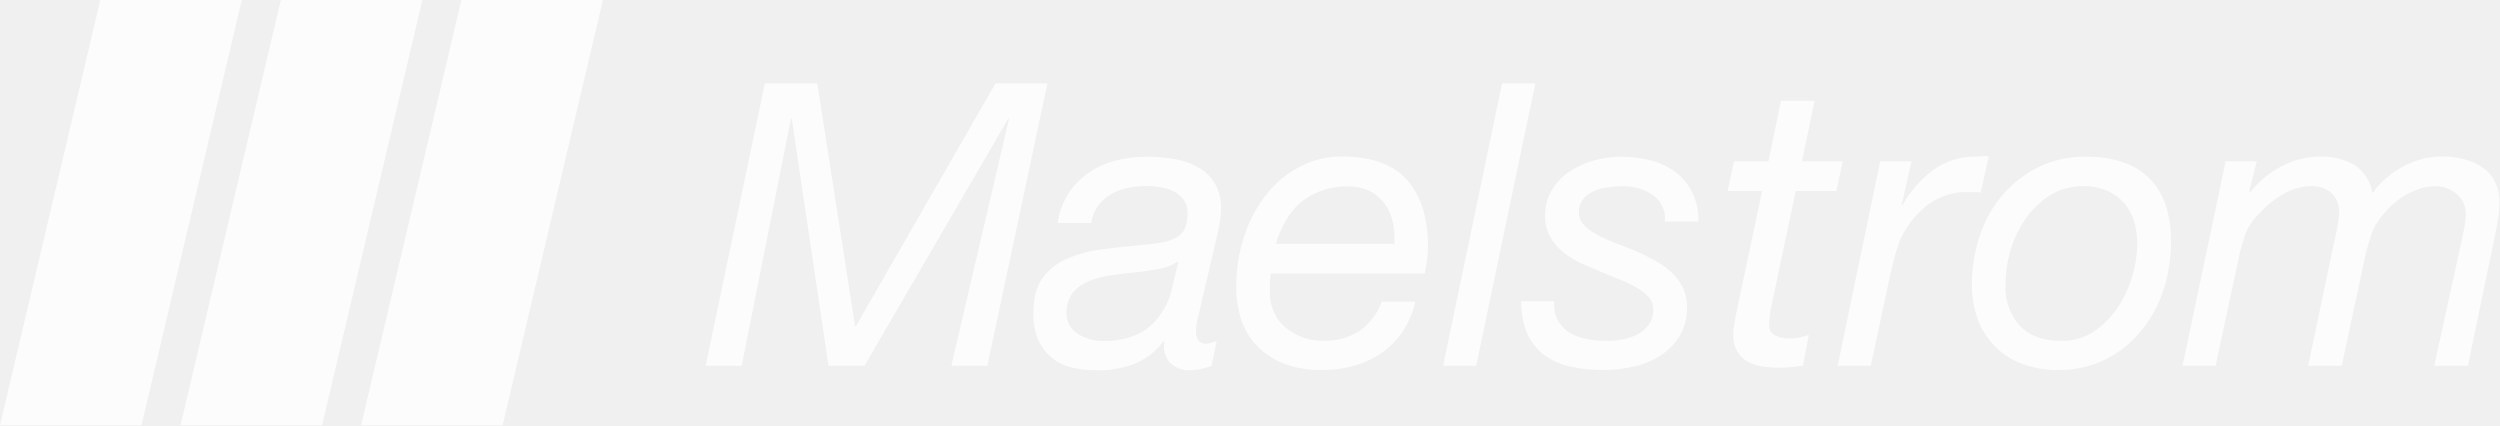
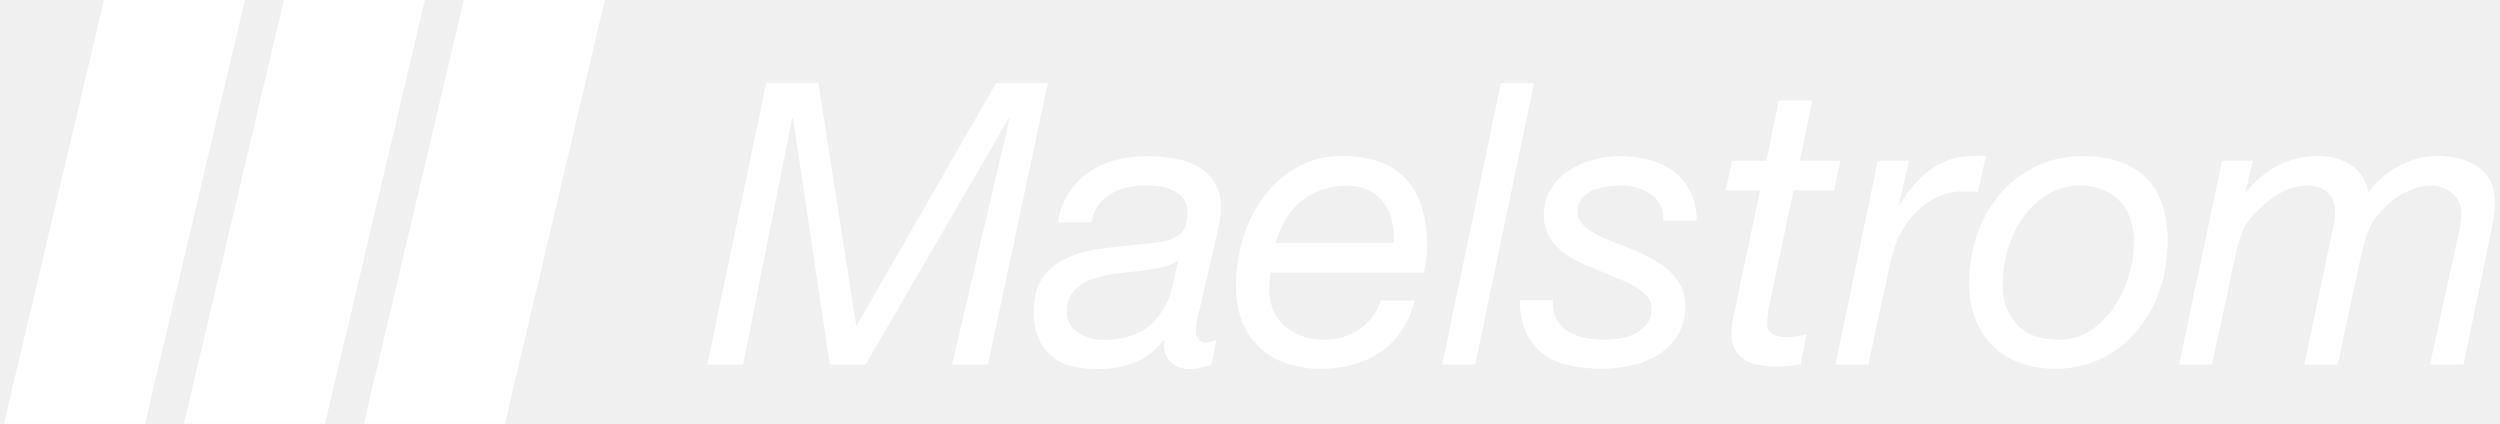
- <svg xmlns="http://www.w3.org/2000/svg" width="294" height="50" viewBox="0 0 294 50" fill="none">
-   <path d="M96.111 9.811L100.556 38.361H100.65L117.067 9.811H123.178L116.111 43.011H111.878L118.667 13.95H118.572L101.667 43.011H97.433L93.111 13.95H93.017L87.222 43.011H82.989L89.944 9.811H96.111Z" fill="#FFFFFFCC" />
-   <path d="M125.634 22.778C126.253 21.822 127.051 20.994 127.984 20.339C128.944 19.675 130.014 19.186 131.145 18.895C132.346 18.582 133.582 18.427 134.823 18.433C135.94 18.427 137.055 18.52 138.156 18.711C139.132 18.87 140.073 19.201 140.934 19.689C141.729 20.138 142.395 20.785 142.867 21.567C143.377 22.482 143.627 23.52 143.589 24.567C143.581 25.314 143.496 26.059 143.334 26.789C143.161 27.578 143 28.3 142.845 28.95L141.306 35.506C141.217 36.006 141.084 36.561 140.911 37.172C140.749 37.747 140.663 38.341 140.656 38.939C140.612 39.354 140.73 39.769 140.984 40.1C141.093 40.21 141.224 40.296 141.368 40.353C141.513 40.409 141.668 40.435 141.823 40.428C142.037 40.422 142.249 40.383 142.45 40.311L143.078 40.1L142.473 43.028C142.086 43.176 141.689 43.293 141.284 43.378C140.88 43.478 140.466 43.532 140.05 43.539C139.601 43.572 139.15 43.51 138.726 43.358C138.302 43.206 137.915 42.966 137.589 42.656C137.3 42.322 137.091 41.927 136.978 41.501C136.865 41.074 136.852 40.627 136.939 40.195L136.845 40.1C136.031 41.194 134.96 42.072 133.728 42.656C132.169 43.306 130.488 43.607 128.8 43.539C127.836 43.548 126.874 43.432 125.939 43.195C125.089 42.985 124.298 42.583 123.628 42.018C122.958 41.454 122.428 40.742 122.078 39.939C121.675 38.943 121.485 37.874 121.523 36.8C121.523 35.033 121.9 33.65 122.634 32.661C123.392 31.661 124.4 30.877 125.556 30.389C126.797 29.86 128.106 29.508 129.445 29.345C130.871 29.156 132.25 29 133.584 28.878C134.639 28.784 135.545 28.683 136.306 28.572C136.96 28.49 137.595 28.302 138.189 28.017C138.669 27.796 139.06 27.42 139.3 26.95C139.561 26.348 139.68 25.694 139.65 25.039C139.677 24.476 139.513 23.919 139.184 23.461C138.877 23.056 138.479 22.729 138.023 22.506C137.532 22.265 137.007 22.101 136.467 22.017C135.916 21.928 135.359 21.881 134.8 21.878C134.053 21.877 133.309 21.955 132.578 22.111C131.881 22.255 131.212 22.514 130.6 22.878C130.02 23.226 129.515 23.685 129.111 24.228C128.693 24.821 128.426 25.508 128.334 26.228H124.384C124.541 25 124.968 23.822 125.634 22.778ZM126.745 39.261C127.642 39.826 128.685 40.117 129.745 40.1C132.878 40.1 135.126 39.046 136.489 36.939C137.129 36.066 137.579 35.069 137.811 34.011C138.045 32.956 138.3 31.867 138.584 30.756H138.489C137.853 31.189 137.131 31.48 136.373 31.611C135.472 31.79 134.564 31.924 133.65 32.011C132.689 32.1 131.723 32.217 130.745 32.356C129.845 32.476 128.963 32.703 128.117 33.033C127.385 33.315 126.731 33.768 126.211 34.356C125.678 35.038 125.399 35.885 125.423 36.75C125.4 37.247 125.512 37.74 125.746 38.179C125.979 38.617 126.326 38.986 126.75 39.245L126.745 39.261Z" fill="#FFFFFFCC" />
-   <path d="M149.328 34.272C149.314 35.129 149.488 35.979 149.839 36.761C150.161 37.463 150.637 38.082 151.233 38.572C151.83 39.057 152.507 39.433 153.233 39.683C153.981 39.946 154.769 40.079 155.561 40.078C157.104 40.139 158.629 39.724 159.928 38.889C161.116 38.042 162.012 36.846 162.489 35.467H166.439C166.164 36.719 165.659 37.909 164.95 38.978C164.295 39.962 163.46 40.814 162.489 41.489C161.509 42.165 160.424 42.676 159.278 43C158.07 43.347 156.818 43.519 155.561 43.511C153.864 43.567 152.174 43.258 150.606 42.605C149.396 42.08 148.323 41.286 147.467 40.283C146.71 39.371 146.156 38.309 145.839 37.167C145.539 36.1 145.384 34.997 145.378 33.889C145.353 31.747 145.691 29.617 146.378 27.589C146.973 25.805 147.886 24.143 149.072 22.683C150.151 21.359 151.5 20.28 153.028 19.517C154.492 18.783 156.107 18.402 157.745 18.405C161.278 18.405 163.859 19.331 165.489 21.183C167.119 23.035 167.932 25.654 167.928 29.039C167.931 29.631 167.885 30.221 167.789 30.805C167.696 31.365 167.619 31.815 167.556 32.156H149.445C149.357 32.858 149.318 33.565 149.328 34.272ZM163.811 26.2C163.657 25.416 163.341 24.672 162.883 24.017C162.422 23.372 161.815 22.847 161.111 22.483C160.254 22.08 159.313 21.889 158.367 21.928C157.309 21.916 156.259 22.104 155.272 22.483C154.39 22.802 153.573 23.278 152.861 23.889C152.177 24.513 151.598 25.242 151.145 26.05C150.676 26.881 150.304 27.763 150.033 28.678H163.983C164.042 27.848 163.984 27.014 163.811 26.2Z" fill="#FFFFFFCC" />
-   <path d="M180.556 9.811L173.6 43.011H169.711L176.639 9.811H180.556Z" fill="#FFFFFFCC" />
-   <path d="M194.389 22.95C193.335 22.232 192.081 21.865 190.806 21.9C190.2 21.903 189.594 21.95 188.995 22.039C188.418 22.117 187.856 22.282 187.328 22.528C186.869 22.746 186.464 23.065 186.145 23.461C185.818 23.895 185.654 24.43 185.678 24.972C185.672 25.505 185.871 26.02 186.234 26.411C186.647 26.86 187.133 27.236 187.673 27.522C188.33 27.89 189.013 28.209 189.717 28.478C190.478 28.772 191.245 29.072 192.023 29.383C192.8 29.694 193.611 30.094 194.367 30.494C195.093 30.873 195.773 31.334 196.395 31.867C196.98 32.379 197.467 32.992 197.834 33.678C198.218 34.434 198.409 35.274 198.389 36.122C198.425 37.322 198.118 38.507 197.506 39.539C196.932 40.47 196.153 41.256 195.228 41.839C194.264 42.444 193.202 42.876 192.089 43.117C190.938 43.38 189.76 43.513 188.578 43.511C187.282 43.523 185.989 43.391 184.723 43.117C183.625 42.894 182.585 42.448 181.667 41.806C180.795 41.159 180.099 40.303 179.645 39.317C179.111 38.092 178.857 36.763 178.9 35.428H182.789C182.706 36.192 182.845 36.963 183.189 37.65C183.502 38.24 183.966 38.737 184.534 39.089C185.149 39.461 185.827 39.721 186.534 39.855C187.322 40.014 188.124 40.092 188.928 40.089C189.584 40.089 190.239 40.027 190.884 39.906C191.502 39.791 192.098 39.579 192.65 39.278C193.158 38.999 193.595 38.607 193.928 38.133C194.268 37.627 194.439 37.026 194.417 36.417C194.427 35.861 194.229 35.322 193.861 34.906C193.443 34.46 192.955 34.085 192.417 33.794C191.769 33.423 191.093 33.103 190.395 32.839C189.634 32.544 188.867 32.228 188.095 31.883C187.323 31.539 186.506 31.233 185.745 30.861C185.011 30.508 184.324 30.064 183.7 29.539C183.107 29.042 182.616 28.435 182.256 27.75C181.88 27.016 181.69 26.202 181.7 25.378C181.681 24.334 181.946 23.305 182.467 22.4C182.972 21.538 183.663 20.8 184.489 20.239C185.377 19.636 186.356 19.18 187.389 18.889C188.454 18.58 189.558 18.425 190.667 18.428C191.779 18.425 192.887 18.558 193.967 18.822C195.011 19.063 195.997 19.505 196.873 20.122C197.739 20.74 198.449 21.553 198.945 22.494C199.5 23.595 199.772 24.818 199.734 26.05H195.784C195.851 25.456 195.757 24.854 195.511 24.309C195.266 23.764 194.878 23.294 194.389 22.95Z" fill="#FFFFFFCC" />
-   <path d="M216.706 18.972L215.961 22.461H211.172L208.195 36.594C208.167 36.872 208.133 37.15 208.106 37.389C208.071 37.65 208.055 37.914 208.056 38.178C208.031 38.439 208.087 38.702 208.216 38.93C208.345 39.158 208.541 39.342 208.778 39.456C209.299 39.698 209.87 39.818 210.445 39.806C210.835 39.807 211.224 39.768 211.606 39.689C211.982 39.61 212.353 39.508 212.717 39.383L212.022 43.011L210.628 43.178C210.161 43.222 209.695 43.244 209.233 43.244C208.532 43.247 207.832 43.193 207.139 43.083C206.539 42.991 205.962 42.786 205.439 42.478C204.961 42.184 204.562 41.778 204.278 41.294C203.963 40.708 203.812 40.048 203.839 39.383C203.838 39.058 203.86 38.733 203.906 38.411C203.956 38.1 204.006 37.761 204.067 37.389L207.222 22.461H203.172L203.917 18.972H207.967L209.445 11.855H213.4L211.911 18.972H216.706Z" fill="#FFFFFFCC" />
-   <path d="M224.795 18.972L223.633 24.133H223.728C224.617 22.537 225.828 21.143 227.283 20.039C228.785 18.938 230.611 18.367 232.472 18.417C232.705 18.418 232.937 18.401 233.167 18.367C233.401 18.337 233.639 18.354 233.867 18.417L232.933 22.644C232.734 22.609 232.531 22.594 232.328 22.6H231.772C231.278 22.6 230.872 22.6 230.561 22.6C230.168 22.63 229.779 22.701 229.4 22.811C228.339 23.076 227.348 23.567 226.495 24.25C225.625 24.946 224.874 25.779 224.272 26.717C223.72 27.557 223.3 28.477 223.028 29.444C222.724 30.485 222.476 31.456 222.283 32.355L220 43.011H216.111L221.111 18.972H224.795Z" fill="#FFFFFFCC" />
-   <path d="M232.778 27.856C233.347 26.09 234.246 24.448 235.428 23.017C236.592 21.624 238.034 20.488 239.661 19.683C241.418 18.823 243.355 18.392 245.311 18.428C248.567 18.428 251.046 19.272 252.75 20.961C254.454 22.65 255.306 25.122 255.306 28.378C255.316 30.298 255.025 32.209 254.444 34.039C253.878 35.805 252.987 37.45 251.817 38.889C250.674 40.295 249.247 41.442 247.628 42.256C245.879 43.117 243.949 43.548 242 43.511C240.559 43.536 239.126 43.287 237.778 42.778C236.587 42.333 235.506 41.636 234.61 40.733C233.714 39.831 233.025 38.745 232.589 37.55C232.116 36.262 231.881 34.9 231.894 33.528C231.882 31.602 232.18 29.687 232.778 27.856ZM237.494 38.272C238.606 39.48 240.25 40.084 242.428 40.084C243.789 40.113 245.127 39.725 246.261 38.972C247.362 38.226 248.306 37.271 249.039 36.161C249.801 35.024 250.382 33.776 250.761 32.461C251.133 31.24 251.329 29.971 251.344 28.695C251.347 27.798 251.221 26.906 250.972 26.045C250.744 25.253 250.35 24.518 249.817 23.889C249.27 23.271 248.595 22.78 247.839 22.45C246.951 22.064 245.99 21.875 245.022 21.895C243.61 21.863 242.221 22.25 241.028 23.006C239.887 23.741 238.906 24.699 238.144 25.822C237.362 26.965 236.773 28.228 236.4 29.561C236.036 30.826 235.849 32.134 235.844 33.45C235.748 35.21 236.338 36.938 237.489 38.272H237.494Z" fill="#FFFFFFCC" />
-   <path d="M265.395 18.972L264.506 22.55L264.6 22.645C265.599 21.362 266.86 20.309 268.3 19.556C269.74 18.796 271.345 18.404 272.972 18.417C274.333 18.38 275.678 18.716 276.861 19.389C277.432 19.763 277.918 20.253 278.287 20.827C278.655 21.402 278.898 22.047 279 22.722C279.942 21.41 281.176 20.335 282.606 19.583C284.025 18.808 285.616 18.401 287.234 18.4C288.063 18.399 288.89 18.5 289.695 18.7C290.463 18.884 291.193 19.198 291.856 19.628C292.49 20.049 293.009 20.622 293.367 21.294C293.76 22.072 293.951 22.935 293.922 23.806C293.913 24.618 293.835 25.428 293.689 26.228C293.534 27.128 293.378 27.895 293.222 28.6L290.222 43.011H286.272L289.606 27.761C289.7 27.389 289.784 26.945 289.861 26.433C289.932 26.011 289.971 25.584 289.978 25.156C289.987 24.715 289.898 24.278 289.718 23.877C289.537 23.475 289.269 23.119 288.934 22.833C288.207 22.201 287.268 21.867 286.306 21.9C285.739 21.907 285.177 22.001 284.639 22.178C284.061 22.364 283.503 22.606 282.972 22.9C282.443 23.198 281.946 23.55 281.489 23.95C281.044 24.326 280.638 24.747 280.278 25.206C279.628 25.914 279.138 26.753 278.839 27.667C278.519 28.628 278.253 29.608 278.045 30.6L275.389 43.011H271.439L274.322 29.294C274.539 28.367 274.717 27.5 274.878 26.689C274.985 26.152 275.056 25.608 275.089 25.061C275.113 24.636 275.049 24.21 274.901 23.81C274.753 23.41 274.524 23.046 274.228 22.739C273.889 22.442 273.494 22.215 273.067 22.071C272.64 21.927 272.189 21.869 271.739 21.9C270.597 21.916 269.48 22.238 268.506 22.833C267.495 23.404 266.585 24.136 265.811 25C265.063 25.675 264.475 26.508 264.089 27.439C263.735 28.417 263.455 29.419 263.25 30.439L260.556 43.011H256.667L261.734 18.972H265.395Z" fill="#FFFFFFCC" />
-   <path d="M11.794 0L0 50H16.644L28.433 0H11.794Z" fill="#FFFFFFCC" />
-   <path d="M33.028 0L21.233 50H37.878L49.672 0H33.028Z" fill="#FFFFFFCC" />
-   <path d="M54.261 0L42.467 50H59.111L70.906 0H54.261Z" fill="#FFFFFFCC" />
+ <svg xmlns="http://www.w3.org/2000/svg" width="236" height="40" viewBox="0 0 236 40" fill="none">
+   <g clip-path="url(#clip0_2588_949)">
+     <path d="M77.264 7.849L80.819 30.689H80.895L94.028 7.849H98.917L93.264 34.409H89.877L95.308 11.16H95.233L81.708 34.409H78.321L74.864 11.16H74.788L70.153 34.409H66.766L72.33 7.849H77.264Z" fill="white" />
+     <path d="M100.882 18.222C101.377 17.457 102.016 16.795 102.762 16.271C103.53 15.74 104.386 15.349 105.291 15.116C106.251 14.866 107.24 14.742 108.233 14.747C109.126 14.742 110.019 14.816 110.899 14.969C111.681 15.096 112.433 15.361 113.122 15.751C113.758 16.111 114.291 16.628 114.668 17.253C115.076 17.986 115.276 18.816 115.246 19.654C115.24 20.252 115.171 20.847 115.042 21.431C114.904 22.062 114.775 22.64 114.651 23.16L113.419 28.405C113.348 28.805 113.242 29.249 113.104 29.738C112.974 30.198 112.905 30.673 112.899 31.151C112.865 31.483 112.958 31.816 113.162 32.08C113.249 32.168 113.354 32.237 113.469 32.282C113.585 32.328 113.709 32.348 113.833 32.342C114.004 32.338 114.174 32.306 114.335 32.249L114.837 32.08L114.353 34.422C114.044 34.541 113.726 34.634 113.402 34.702C113.079 34.782 112.748 34.825 112.415 34.831C112.056 34.857 111.695 34.808 111.356 34.686C111.017 34.565 110.707 34.373 110.446 34.125C110.215 33.858 110.047 33.542 109.957 33.201C109.867 32.859 109.856 32.502 109.926 32.156L109.851 32.08C109.199 32.955 108.343 33.657 107.357 34.125C106.11 34.645 104.765 34.886 103.415 34.831C102.643 34.839 101.874 34.746 101.126 34.556C100.446 34.388 99.813 34.066 99.277 33.615C98.741 33.163 98.317 32.594 98.037 31.951C97.714 31.155 97.563 30.299 97.593 29.44C97.593 28.027 97.895 26.92 98.482 26.129C99.088 25.329 99.894 24.702 100.819 24.311C101.812 23.888 102.859 23.607 103.931 23.476C105.071 23.325 106.175 23.2 107.242 23.102C108.086 23.027 108.811 22.947 109.419 22.858C109.942 22.792 110.451 22.642 110.926 22.413C111.31 22.237 111.623 21.936 111.815 21.56C112.023 21.078 112.119 20.555 112.095 20.031C112.117 19.58 111.985 19.136 111.722 18.769C111.476 18.445 111.158 18.183 110.793 18.005C110.4 17.812 109.98 17.68 109.548 17.613C109.107 17.542 108.662 17.505 108.215 17.502C107.617 17.502 107.022 17.564 106.437 17.689C105.879 17.804 105.344 18.011 104.855 18.302C104.391 18.581 103.986 18.948 103.664 19.382C103.329 19.857 103.115 20.406 103.042 20.982H99.882C100.007 20 100.349 19.057 100.882 18.222ZM101.771 31.409C102.489 31.86 103.322 32.094 104.171 32.08C106.677 32.08 108.476 31.237 109.566 29.551C110.078 28.853 110.438 28.055 110.624 27.209C110.811 26.365 111.015 25.494 111.242 24.605H111.166C110.657 24.951 110.08 25.184 109.473 25.289C108.753 25.432 108.026 25.539 107.295 25.609C106.526 25.68 105.753 25.773 104.971 25.885C104.251 25.981 103.545 26.163 102.868 26.427C102.283 26.652 101.76 27.015 101.344 27.485C100.917 28.03 100.694 28.708 100.713 29.4C100.695 29.797 100.784 30.192 100.971 30.543C101.158 30.894 101.436 31.189 101.775 31.396L101.771 31.409Z" fill="white" />
+     <path d="M119.837 27.418C119.826 28.103 119.965 28.783 120.246 29.409C120.503 29.97 120.885 30.465 121.361 30.858C121.838 31.246 122.38 31.547 122.961 31.747C123.56 31.957 124.19 32.063 124.824 32.062C126.058 32.111 127.278 31.779 128.317 31.111C129.268 30.433 129.984 29.477 130.366 28.373H133.526C133.306 29.375 132.902 30.328 132.335 31.182C131.811 31.97 131.143 32.651 130.366 33.191C129.582 33.732 128.714 34.141 127.797 34.4C126.83 34.677 125.829 34.815 124.824 34.809C123.466 34.854 122.114 34.606 120.859 34.084C119.892 33.664 119.033 33.029 118.348 32.227C117.743 31.497 117.299 30.647 117.046 29.733C116.806 28.88 116.682 27.998 116.677 27.111C116.657 25.398 116.928 23.694 117.477 22.071C117.953 20.644 118.683 19.314 119.633 18.147C120.496 17.087 121.574 16.224 122.797 15.613C123.968 15.026 125.26 14.722 126.57 14.724C129.397 14.724 131.462 15.465 132.766 16.947C134.07 18.428 134.72 20.523 134.717 23.231C134.72 23.704 134.682 24.177 134.606 24.644C134.532 25.092 134.47 25.452 134.419 25.724H119.93C119.86 26.286 119.829 26.852 119.837 27.418ZM131.424 20.96C131.301 20.332 131.048 19.737 130.681 19.213C130.313 18.698 129.827 18.277 129.264 17.987C128.578 17.664 127.825 17.511 127.068 17.542C126.222 17.533 125.382 17.683 124.593 17.987C123.887 18.241 123.233 18.622 122.664 19.111C122.116 19.61 121.653 20.194 121.29 20.84C120.916 21.505 120.618 22.21 120.401 22.942H131.561C131.608 22.278 131.562 21.611 131.424 20.96Z" fill="white" />
+     <path d="M144.819 7.849L139.255 34.409H136.144L141.686 7.849H144.819Z" fill="white" />
+     <path d="M155.886 18.36C155.042 17.786 154.039 17.492 153.019 17.52C152.534 17.523 152.05 17.56 151.57 17.631C151.109 17.694 150.659 17.825 150.237 18.022C149.87 18.197 149.546 18.452 149.29 18.769C149.029 19.116 148.897 19.544 148.917 19.978C148.912 20.404 149.071 20.816 149.361 21.129C149.692 21.488 150.081 21.789 150.513 22.018C151.039 22.312 151.585 22.567 152.148 22.782C152.757 23.018 153.37 23.258 153.993 23.507C154.615 23.756 155.264 24.076 155.868 24.396C156.449 24.699 156.993 25.067 157.49 25.493C157.958 25.903 158.348 26.394 158.641 26.942C158.949 27.547 159.102 28.219 159.086 28.898C159.114 29.858 158.869 30.805 158.379 31.631C157.921 32.376 157.297 33.005 156.557 33.471C155.786 33.955 154.936 34.301 154.046 34.493C153.125 34.704 152.182 34.81 151.237 34.809C150.2 34.819 149.166 34.713 148.153 34.493C147.274 34.316 146.442 33.958 145.708 33.444C145.01 32.927 144.454 32.242 144.09 31.453C143.664 30.473 143.46 29.411 143.495 28.342H146.606C146.539 28.953 146.65 29.571 146.926 30.12C147.176 30.592 147.547 30.99 148.001 31.271C148.494 31.569 149.036 31.777 149.601 31.884C150.232 32.011 150.874 32.074 151.517 32.071C152.042 32.071 152.566 32.022 153.081 31.924C153.576 31.833 154.053 31.663 154.495 31.422C154.901 31.199 155.251 30.886 155.517 30.507C155.789 30.102 155.926 29.621 155.908 29.133C155.916 28.689 155.758 28.258 155.464 27.924C155.129 27.568 154.739 27.268 154.308 27.036C153.79 26.738 153.249 26.483 152.69 26.271C152.081 26.036 151.468 25.782 150.85 25.507C150.233 25.231 149.579 24.987 148.97 24.689C148.383 24.406 147.834 24.051 147.335 23.631C146.86 23.234 146.468 22.748 146.179 22.2C145.879 21.613 145.726 20.962 145.735 20.302C145.719 19.467 145.931 18.644 146.348 17.92C146.752 17.23 147.305 16.64 147.966 16.191C148.676 15.708 149.459 15.344 150.286 15.111C151.138 14.864 152.021 14.74 152.908 14.742C153.798 14.74 154.684 14.846 155.548 15.058C156.383 15.251 157.172 15.604 157.873 16.098C158.566 16.592 159.134 17.242 159.53 17.996C159.975 18.876 160.192 19.854 160.161 20.84H157.001C157.055 20.365 156.98 19.884 156.784 19.447C156.587 19.011 156.277 18.635 155.886 18.36Z" fill="white" />
+     <path d="M173.739 15.178L173.144 17.969H169.313L166.93 29.276C166.908 29.498 166.881 29.72 166.859 29.911C166.832 30.12 166.818 30.331 166.819 30.542C166.799 30.751 166.844 30.961 166.948 31.144C167.051 31.327 167.208 31.474 167.397 31.564C167.814 31.759 168.27 31.855 168.73 31.844C169.042 31.846 169.354 31.814 169.659 31.751C169.96 31.688 170.257 31.606 170.548 31.507L169.993 34.409L168.877 34.542C168.504 34.578 168.13 34.596 167.761 34.596C167.2 34.597 166.64 34.554 166.086 34.467C165.606 34.393 165.144 34.228 164.726 33.982C164.344 33.747 164.025 33.422 163.797 33.035C163.545 32.566 163.424 32.038 163.446 31.507C163.445 31.246 163.463 30.986 163.499 30.729C163.539 30.48 163.579 30.209 163.628 29.911L166.153 17.969H162.913L163.508 15.178H166.748L167.93 9.484H171.095L169.904 15.178H173.739Z" fill="white" />
+     <path d="M180.21 15.178L179.281 19.307H179.357C180.068 18.03 181.037 16.914 182.201 16.031C183.403 15.15 184.863 14.694 186.352 14.733C186.538 14.734 186.724 14.721 186.908 14.693C187.095 14.67 187.286 14.683 187.468 14.733L186.721 18.116C186.561 18.087 186.399 18.075 186.237 18.08H185.792C185.397 18.08 185.072 18.08 184.824 18.08C184.509 18.104 184.198 18.161 183.895 18.249C183.046 18.461 182.253 18.853 181.57 19.4C180.874 19.957 180.274 20.623 179.792 21.373C179.351 22.045 179.015 22.781 178.797 23.556C178.554 24.388 178.355 25.165 178.201 25.884L176.375 34.409H173.264L177.264 15.178H180.21Z" fill="white" />
+     <path d="M186.597 22.285C187.052 20.872 187.772 19.558 188.717 18.413C189.648 17.299 190.802 16.391 192.104 15.747C193.509 15.058 195.059 14.714 196.624 14.742C199.228 14.742 201.212 15.418 202.575 16.769C203.938 18.12 204.619 20.098 204.619 22.702C204.627 24.239 204.395 25.767 203.93 27.231C203.477 28.644 202.764 29.96 201.828 31.111C200.914 32.236 199.772 33.154 198.477 33.805C197.078 34.494 195.534 34.838 193.975 34.809C192.822 34.829 191.676 34.63 190.597 34.222C189.644 33.867 188.779 33.309 188.063 32.587C187.346 31.864 186.795 30.996 186.446 30.04C186.068 29.01 185.879 27.92 185.89 26.822C185.88 25.282 186.119 23.749 186.597 22.285ZM190.37 30.618C191.259 31.584 192.575 32.067 194.317 32.067C195.406 32.091 196.476 31.78 197.384 31.178C198.264 30.581 199.019 29.817 199.606 28.929C200.215 28.02 200.68 27.021 200.984 25.969C201.281 24.992 201.438 23.977 201.45 22.956C201.452 22.238 201.352 21.525 201.153 20.836C200.97 20.202 200.655 19.614 200.228 19.111C199.791 18.617 199.251 18.224 198.646 17.96C197.936 17.651 197.167 17.5 196.393 17.516C195.263 17.491 194.151 17.8 193.197 18.405C192.284 18.993 191.5 19.759 190.89 20.658C190.265 21.572 189.793 22.582 189.495 23.649C189.204 24.661 189.054 25.708 189.05 26.76C188.973 28.168 189.445 29.551 190.366 30.618H190.37Z" fill="white" />
+     <path d="M212.69 15.178L211.979 18.04L212.055 18.116C212.854 17.09 213.863 16.247 215.015 15.645C216.166 15.037 217.451 14.724 218.753 14.734C219.841 14.704 220.917 14.973 221.864 15.511C222.321 15.81 222.709 16.203 223.004 16.662C223.299 17.122 223.493 17.638 223.575 18.178C224.328 17.128 225.316 16.268 226.459 15.667C227.595 15.046 228.868 14.721 230.162 14.72C230.825 14.72 231.486 14.8 232.13 14.96C232.745 15.108 233.329 15.359 233.859 15.702C234.367 16.04 234.782 16.498 235.068 17.036C235.382 17.658 235.535 18.348 235.513 19.045C235.505 19.695 235.443 20.343 235.326 20.982C235.202 21.702 235.077 22.316 234.953 22.88L232.553 34.409H229.393L232.059 22.209C232.135 21.911 232.202 21.556 232.264 21.147C232.32 20.809 232.351 20.467 232.357 20.125C232.364 19.772 232.293 19.423 232.149 19.102C232.004 18.78 231.79 18.495 231.522 18.267C230.941 17.761 230.189 17.494 229.419 17.52C228.966 17.526 228.517 17.601 228.086 17.742C227.624 17.891 227.177 18.085 226.753 18.32C226.329 18.558 225.931 18.84 225.566 19.16C225.21 19.461 224.885 19.798 224.597 20.165C224.077 20.731 223.685 21.403 223.446 22.134C223.19 22.903 222.977 23.686 222.81 24.48L220.686 34.409H217.526L219.833 23.436C220.006 22.694 220.148 22 220.277 21.351C220.363 20.922 220.42 20.486 220.446 20.049C220.465 19.709 220.414 19.368 220.296 19.048C220.177 18.729 219.994 18.437 219.757 18.191C219.486 17.954 219.17 17.772 218.829 17.657C218.487 17.542 218.126 17.495 217.766 17.52C216.852 17.533 215.959 17.791 215.179 18.267C214.371 18.723 213.643 19.309 213.024 20C212.425 20.54 211.955 21.207 211.646 21.951C211.363 22.733 211.138 23.536 210.975 24.351L208.819 34.409H205.708L209.762 15.178H212.69Z" fill="white" />
+     <path d="M9.81 0L0.375 40H13.69L23.121 0H9.81Z" fill="white" />
+     <path d="M26.797 0L17.361 40H30.677L40.113 0H26.797Z" fill="white" />
+     <path d="M43.784 0L34.348 40H47.664L57.099 0H43.784Z" fill="white" />
+   </g>
+   <defs>
+     <clipPath id="clip0_2588_949">
+       <rect width="235.156" height="40" fill="white" transform="translate(0.374664)" />
+     </clipPath>
+   </defs>
</svg>
